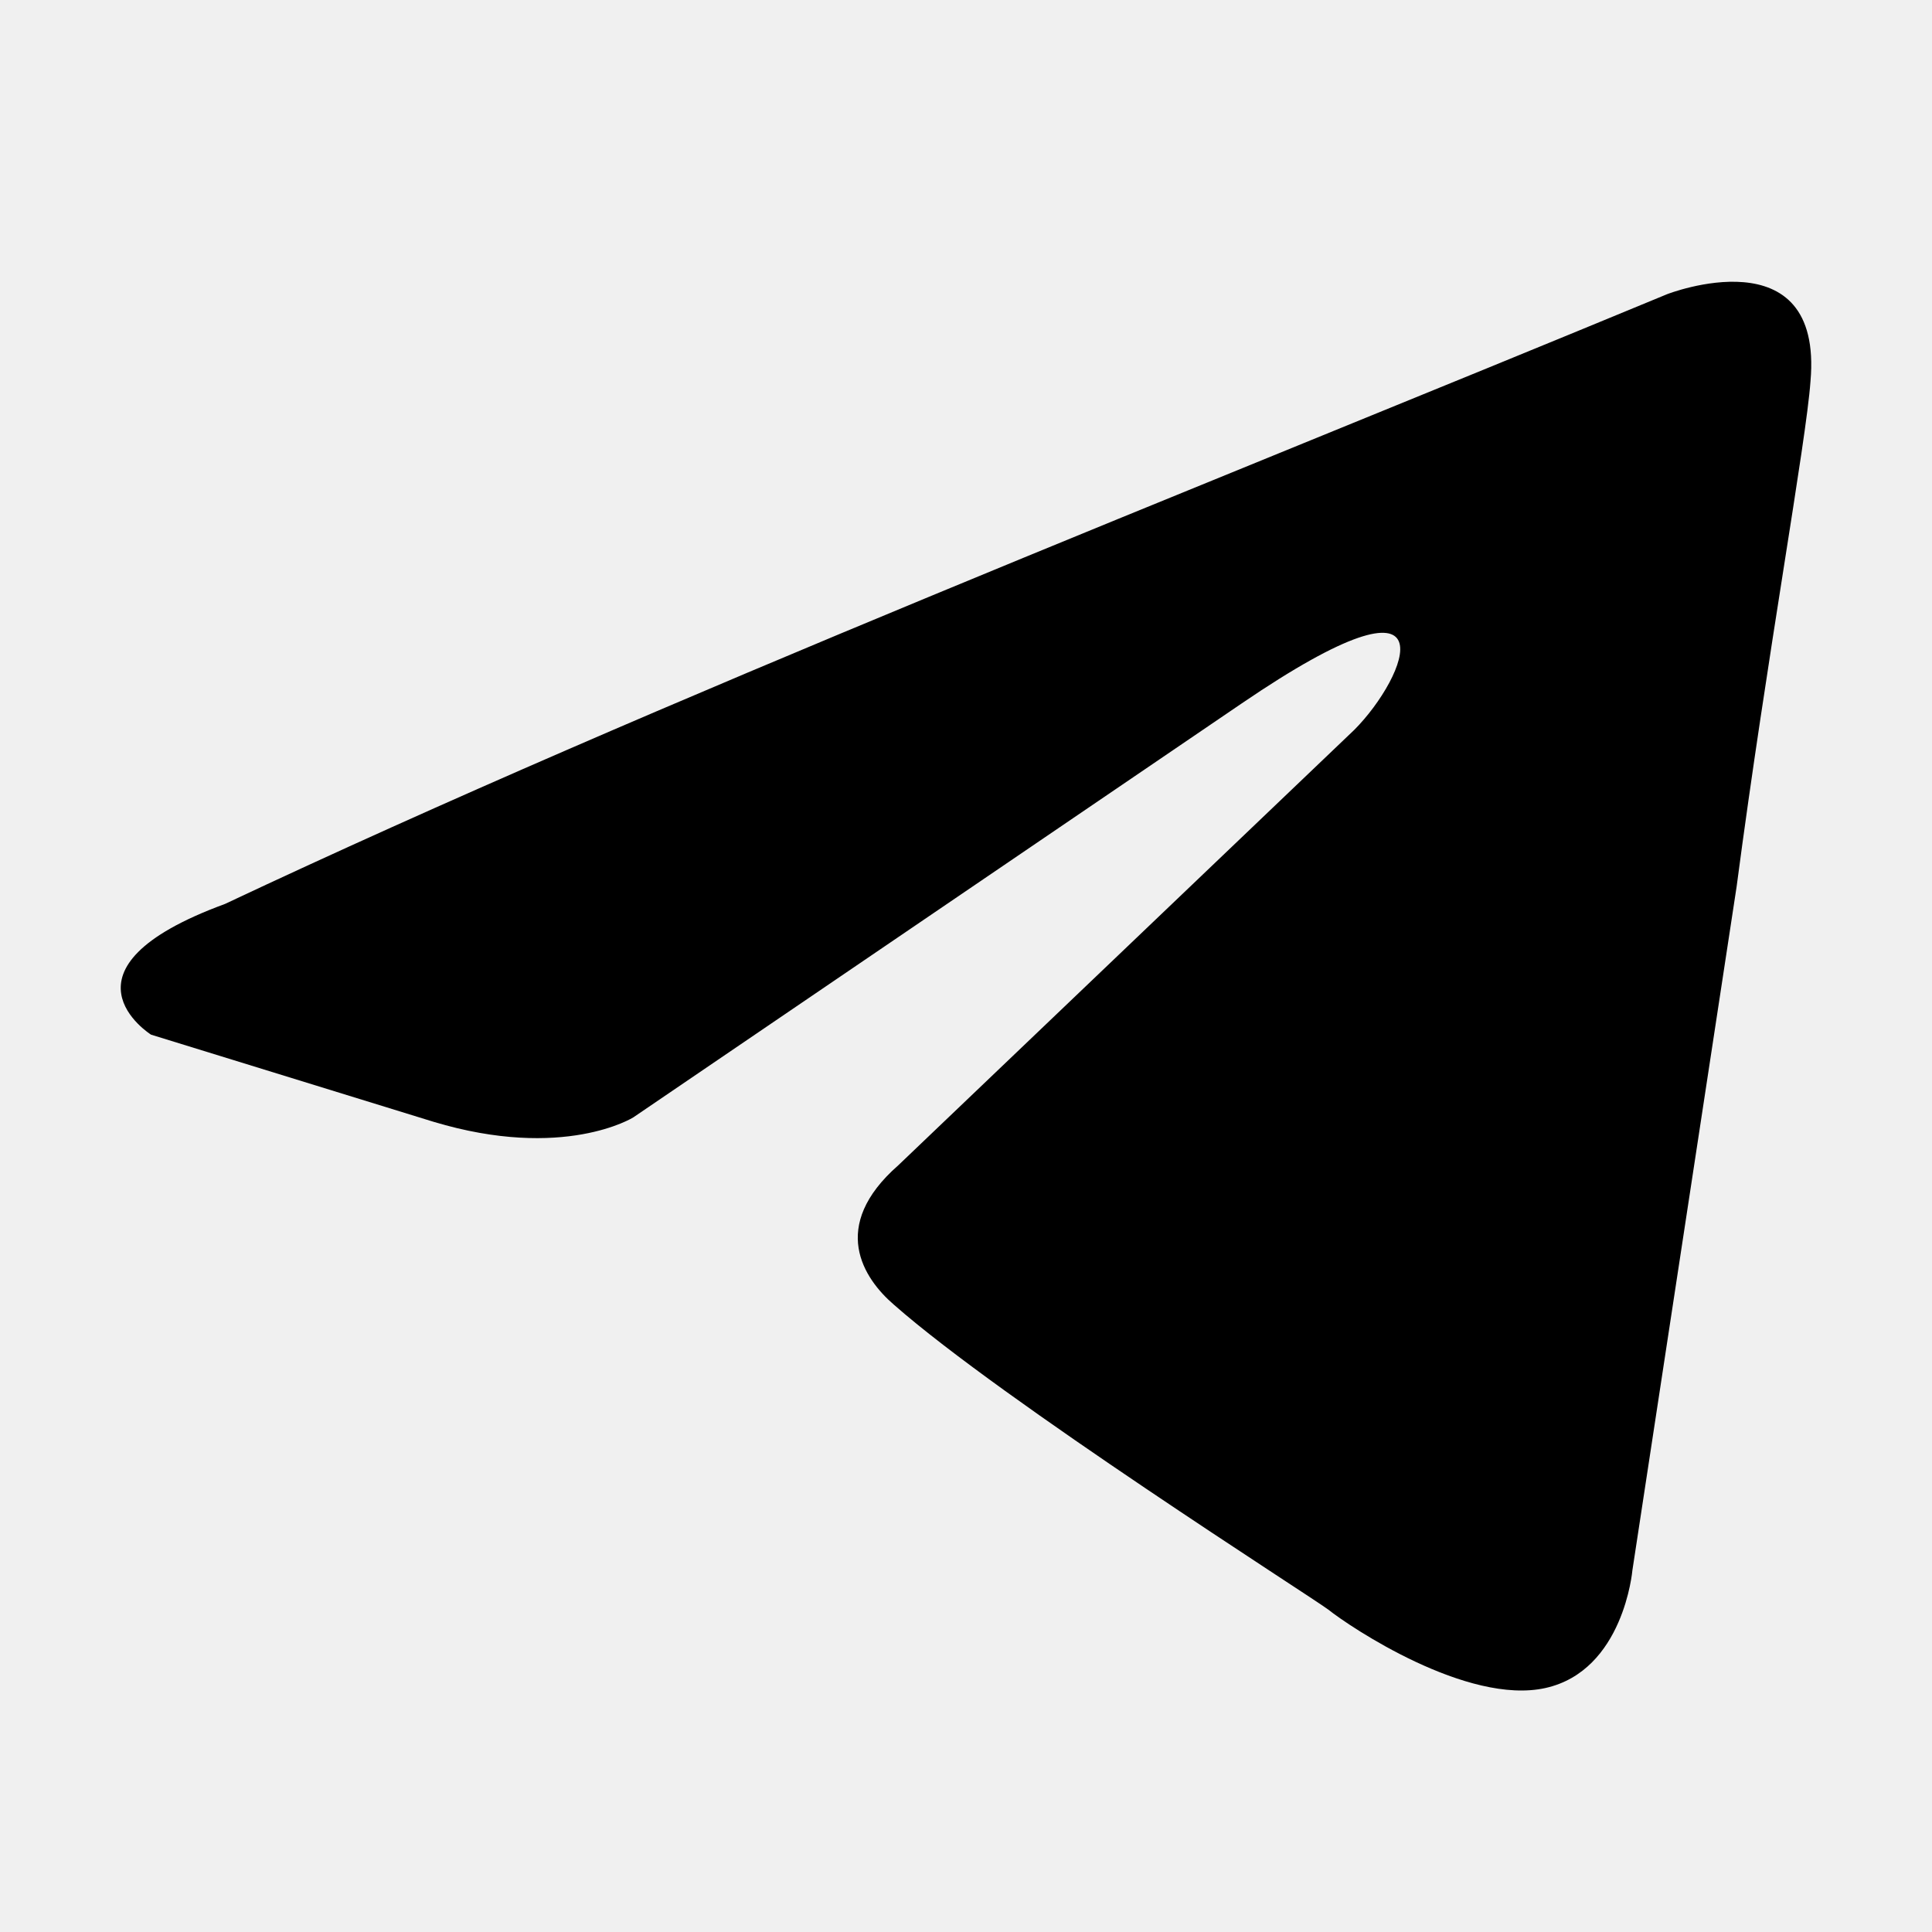
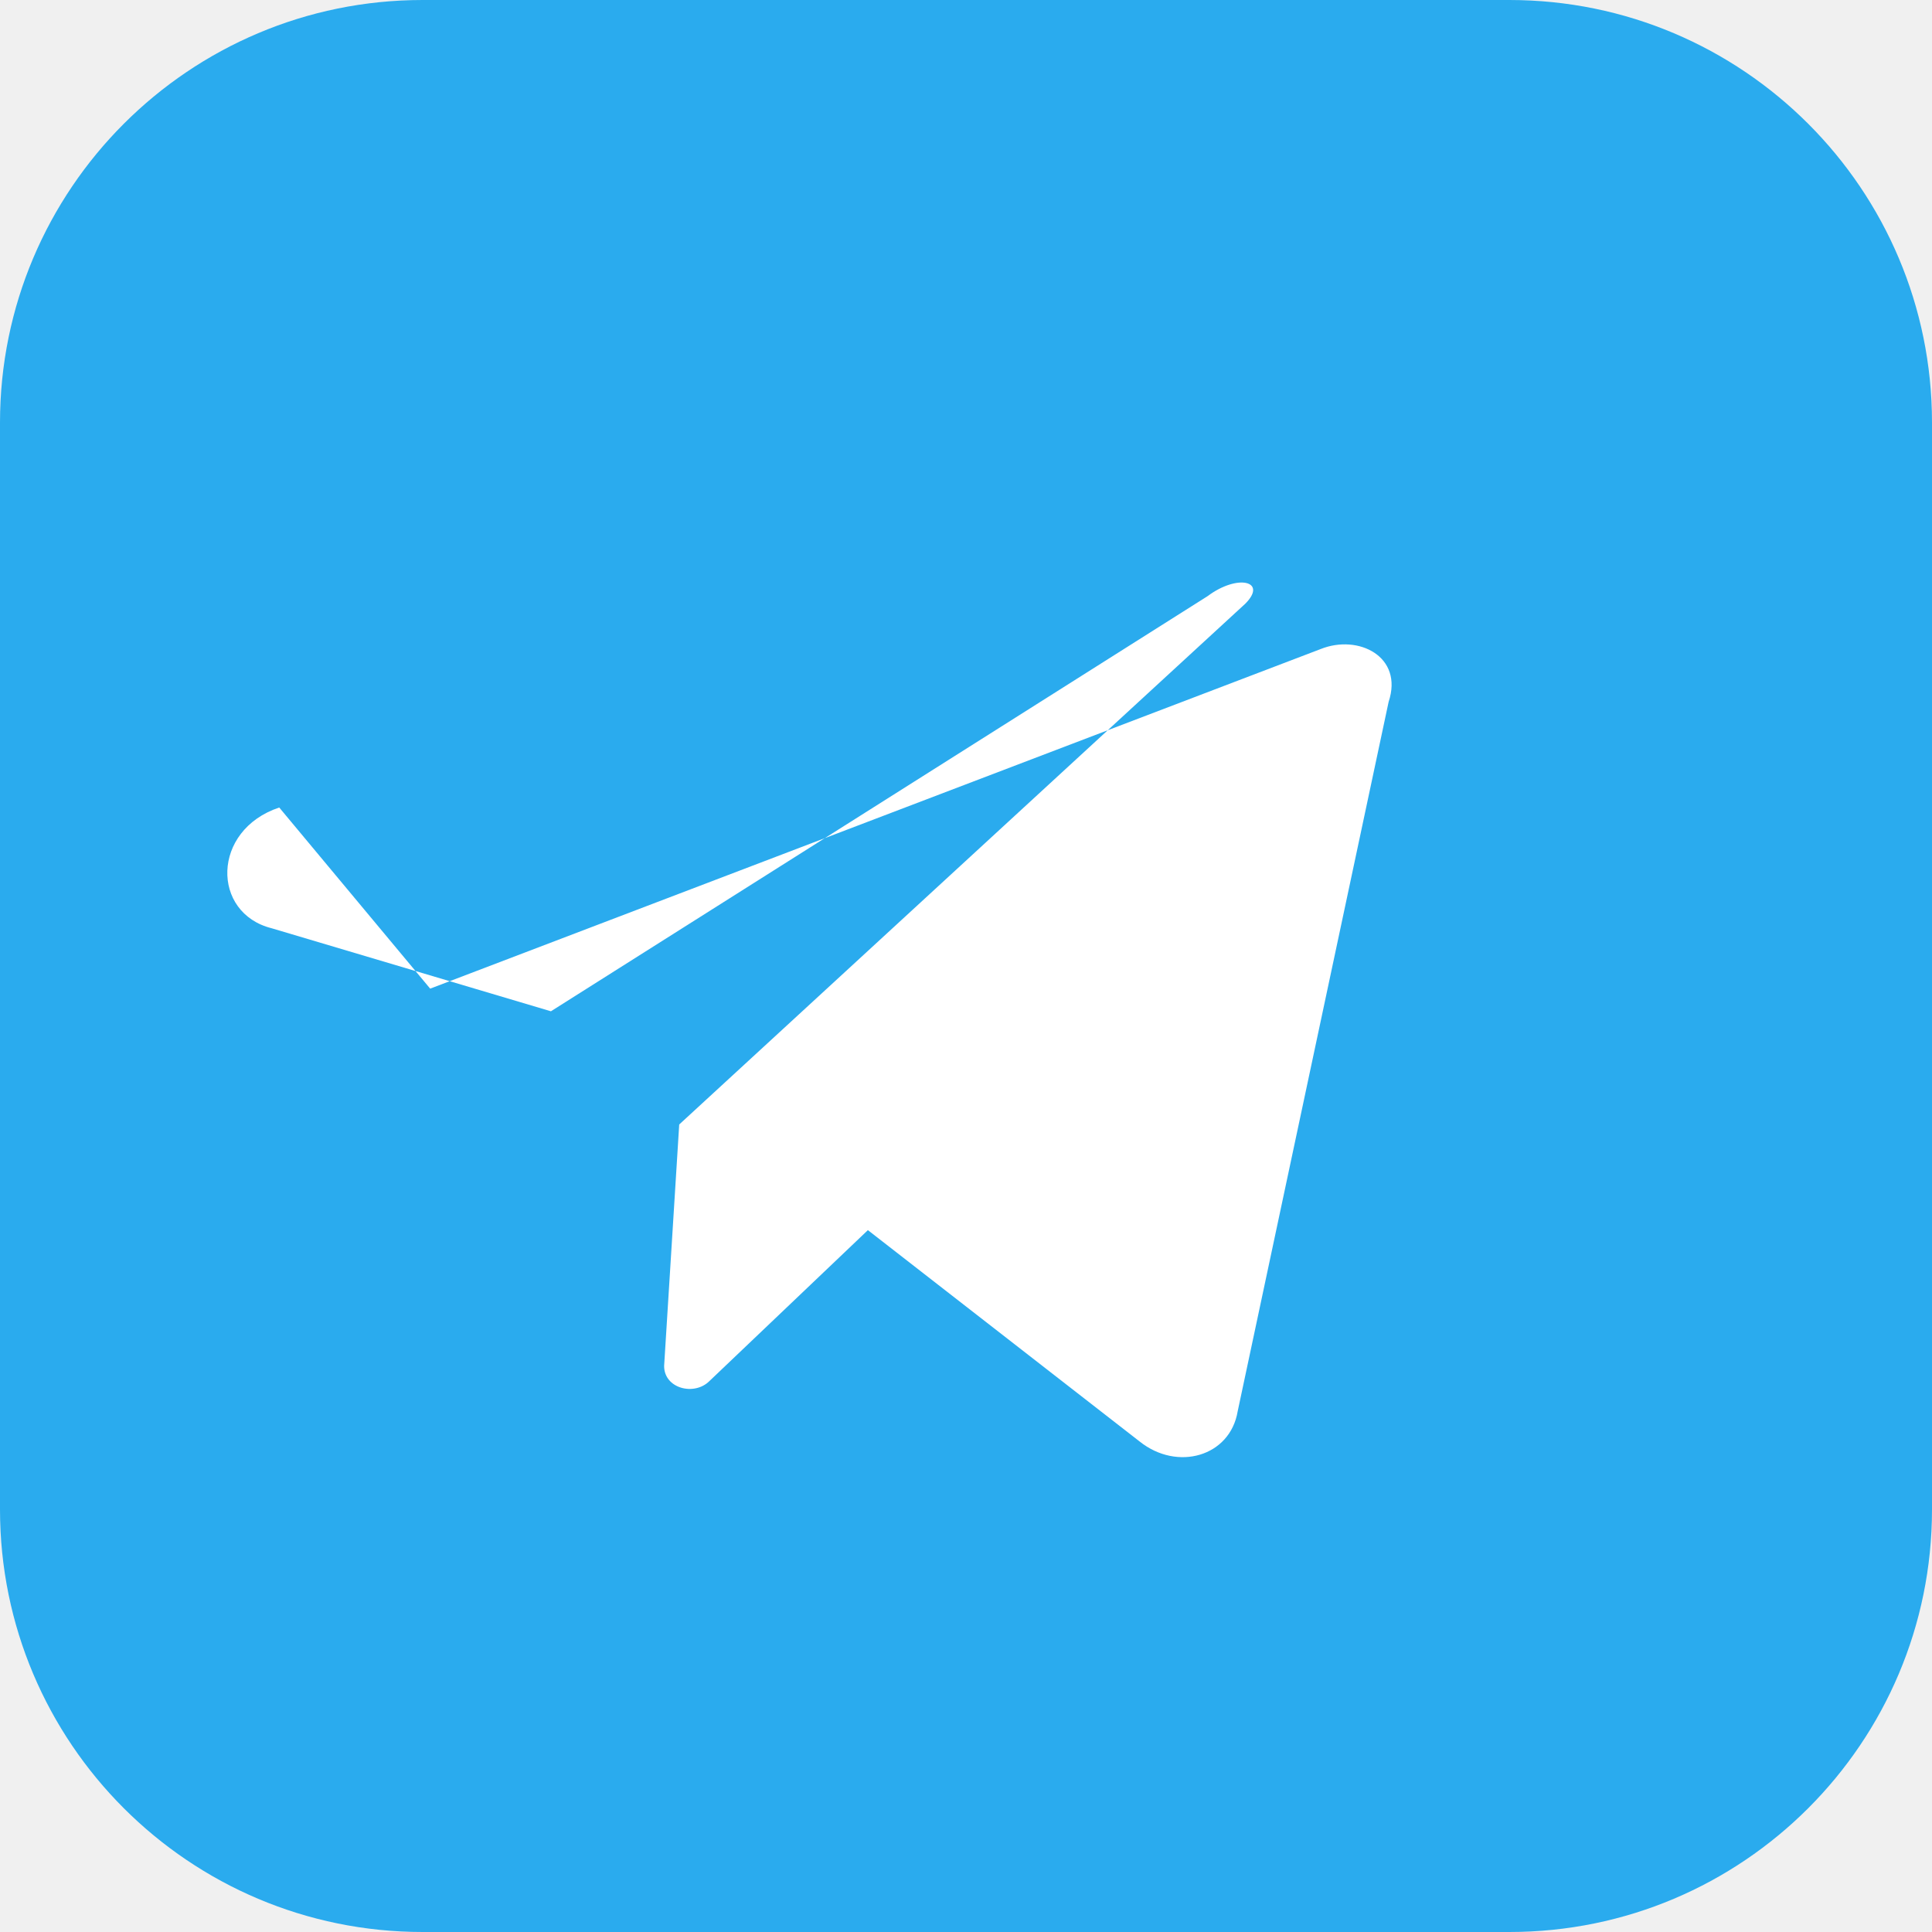
- <svg xmlns="http://www.w3.org/2000/svg" width="800px" height="800px" viewBox="0 0 48 48" fill="none">
-   <path d="M41.419 7.309C41.419 7.309 45.305 5.794 44.981 9.473C44.873 10.988 43.902 16.291 43.146 22.026L40.556 39.016C40.556 39.016 40.34 41.505 38.397 41.938C36.455 42.37 33.541 40.423 33.001 39.99C32.569 39.665 24.907 34.795 22.209 32.415C21.453 31.765 20.59 30.467 22.317 28.952L33.649 18.131C34.944 16.832 36.239 13.802 30.843 17.481L15.733 27.762C15.733 27.762 14.006 28.844 10.769 27.87L3.753 25.706C3.753 25.706 1.163 24.082 5.588 22.459C16.381 17.373 29.655 12.179 41.419 7.309Z" fill="#000000" />
+ <svg xmlns="http://www.w3.org/2000/svg" width="256" height="256" viewBox="0 0 256 256" role="img" aria-label="Telegram logo">
+   <rect x="0" y="0" width="256" height="256" rx="56" fill="#2AABEE" />
+   <path d="M57 131l118-45c5-2 11 1 9 7l-20 94c-1 6-8 8-13 4l-36-28-21 20c-2 2-6 1-6-2l2-32 75-69c3-3-1-4-5-1l-87 55-37-11c-8-2-8-13 1-16z" fill="#fff" />
</svg>
